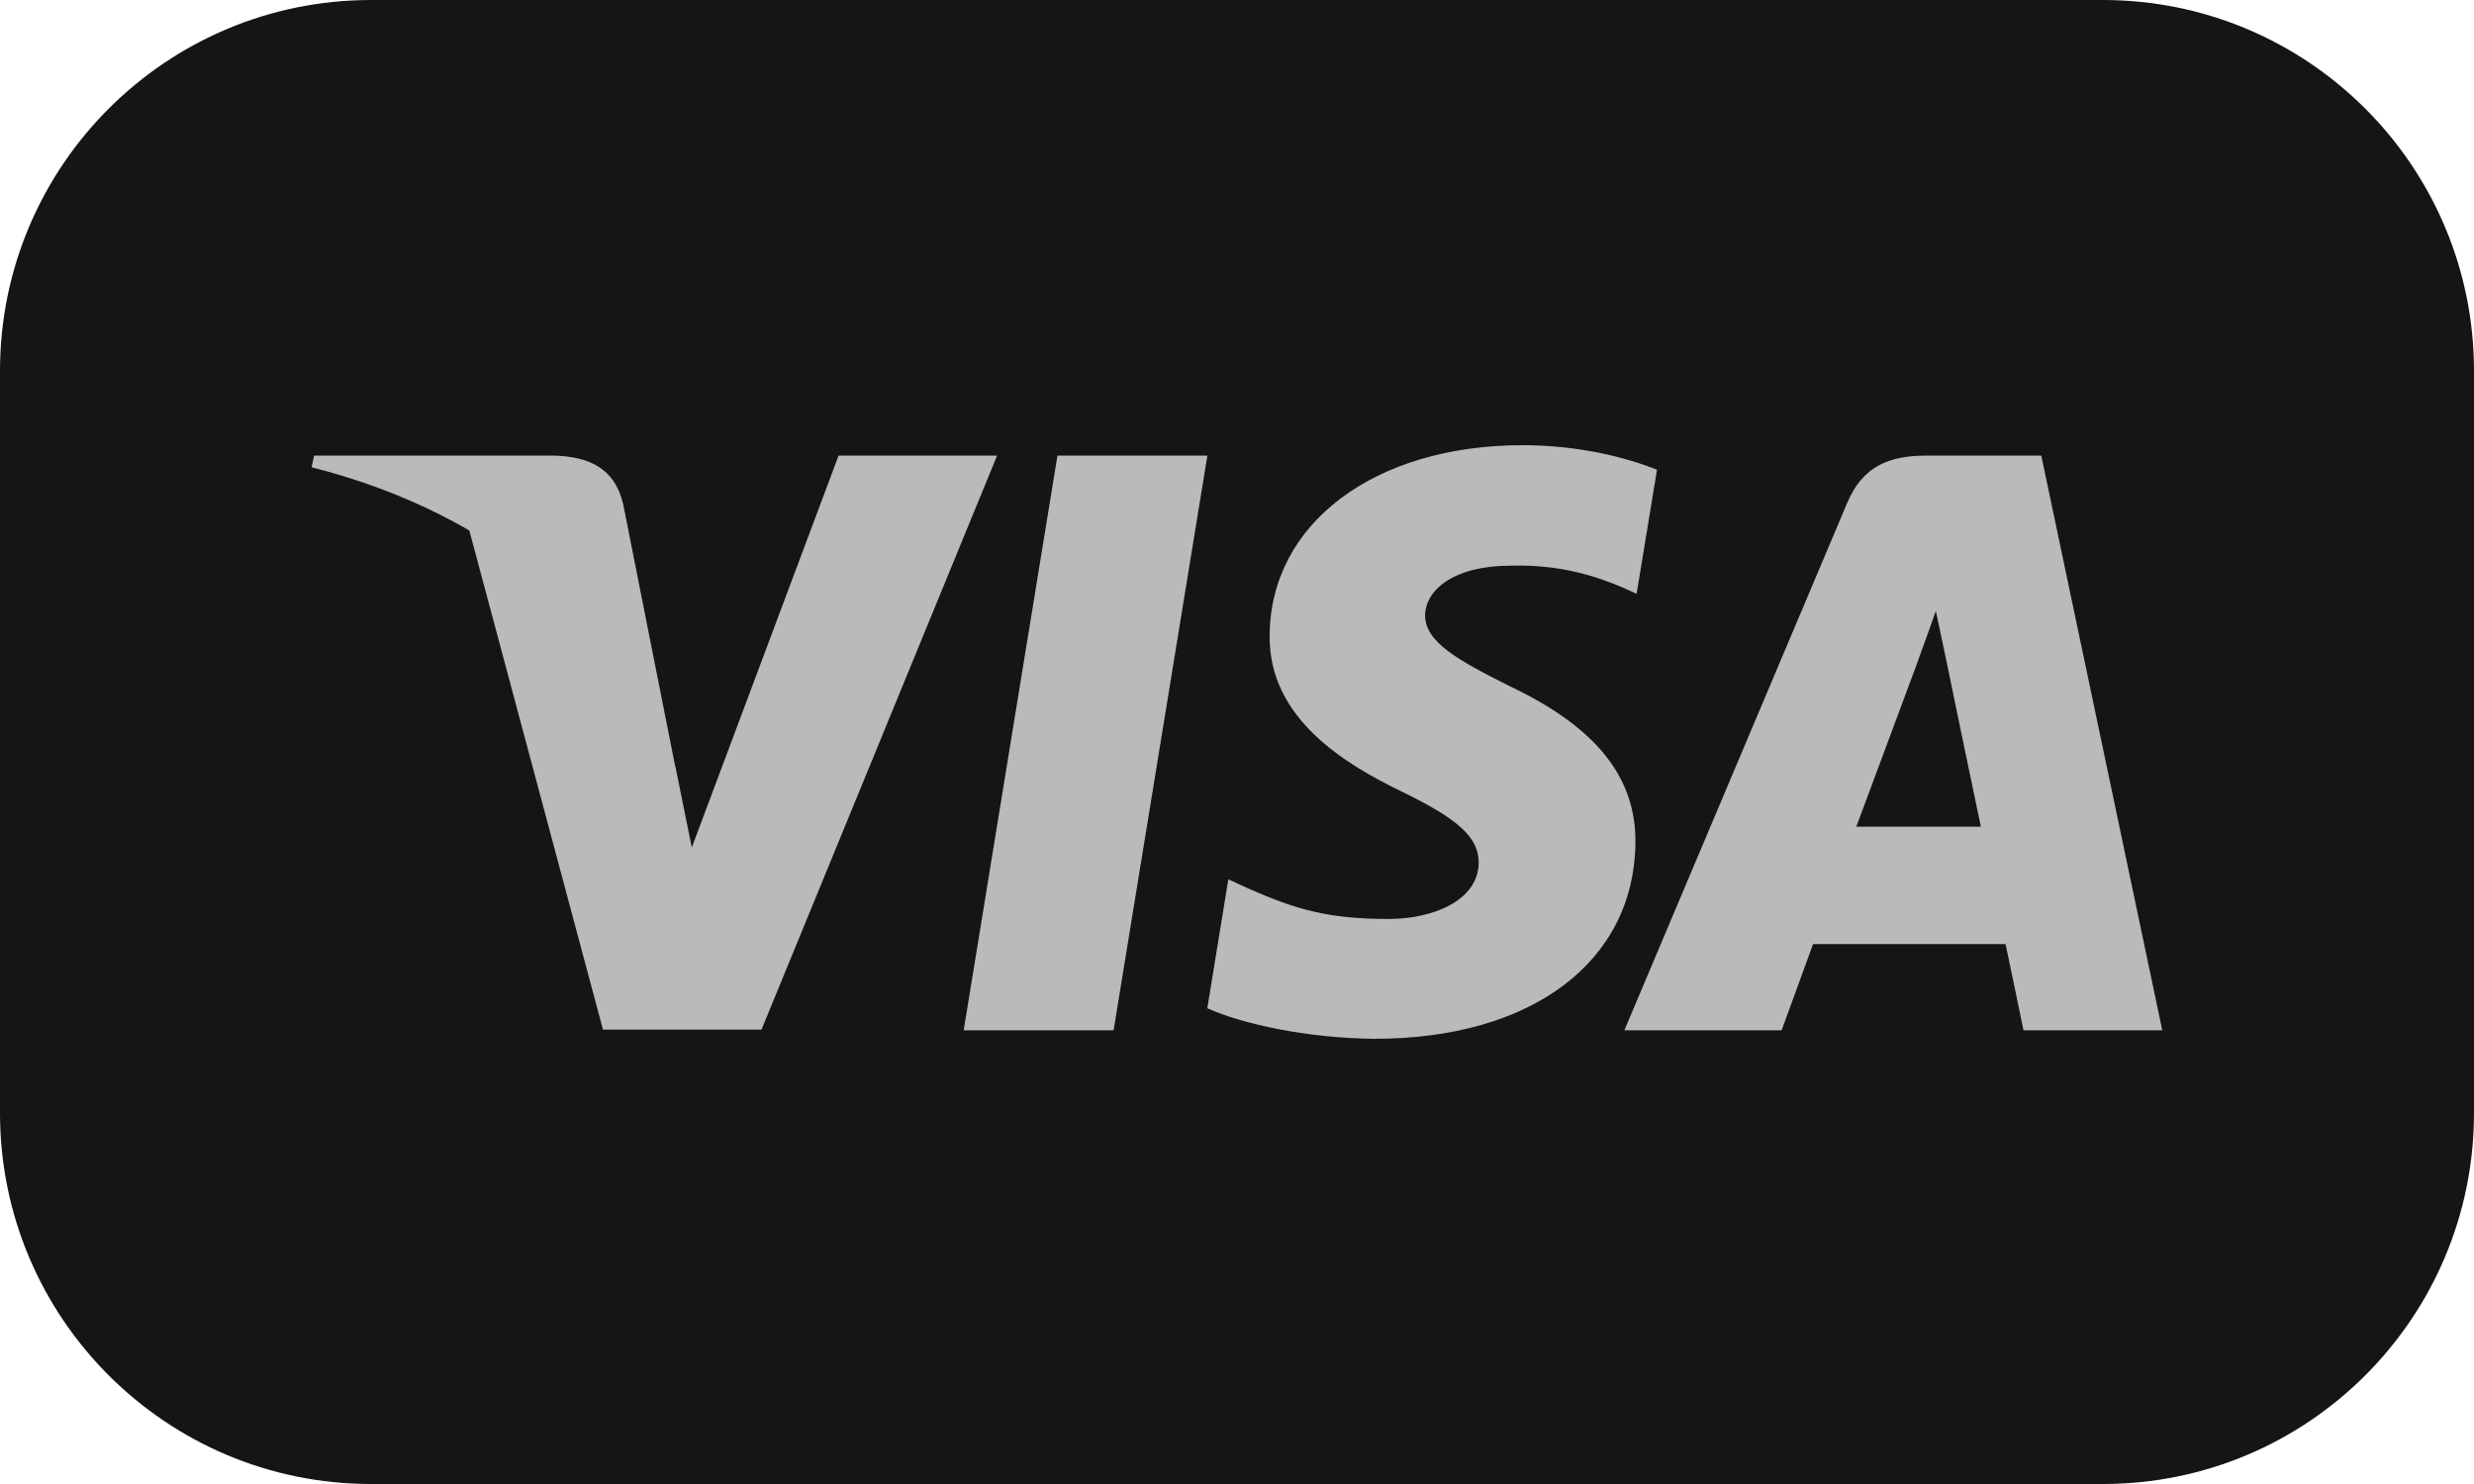
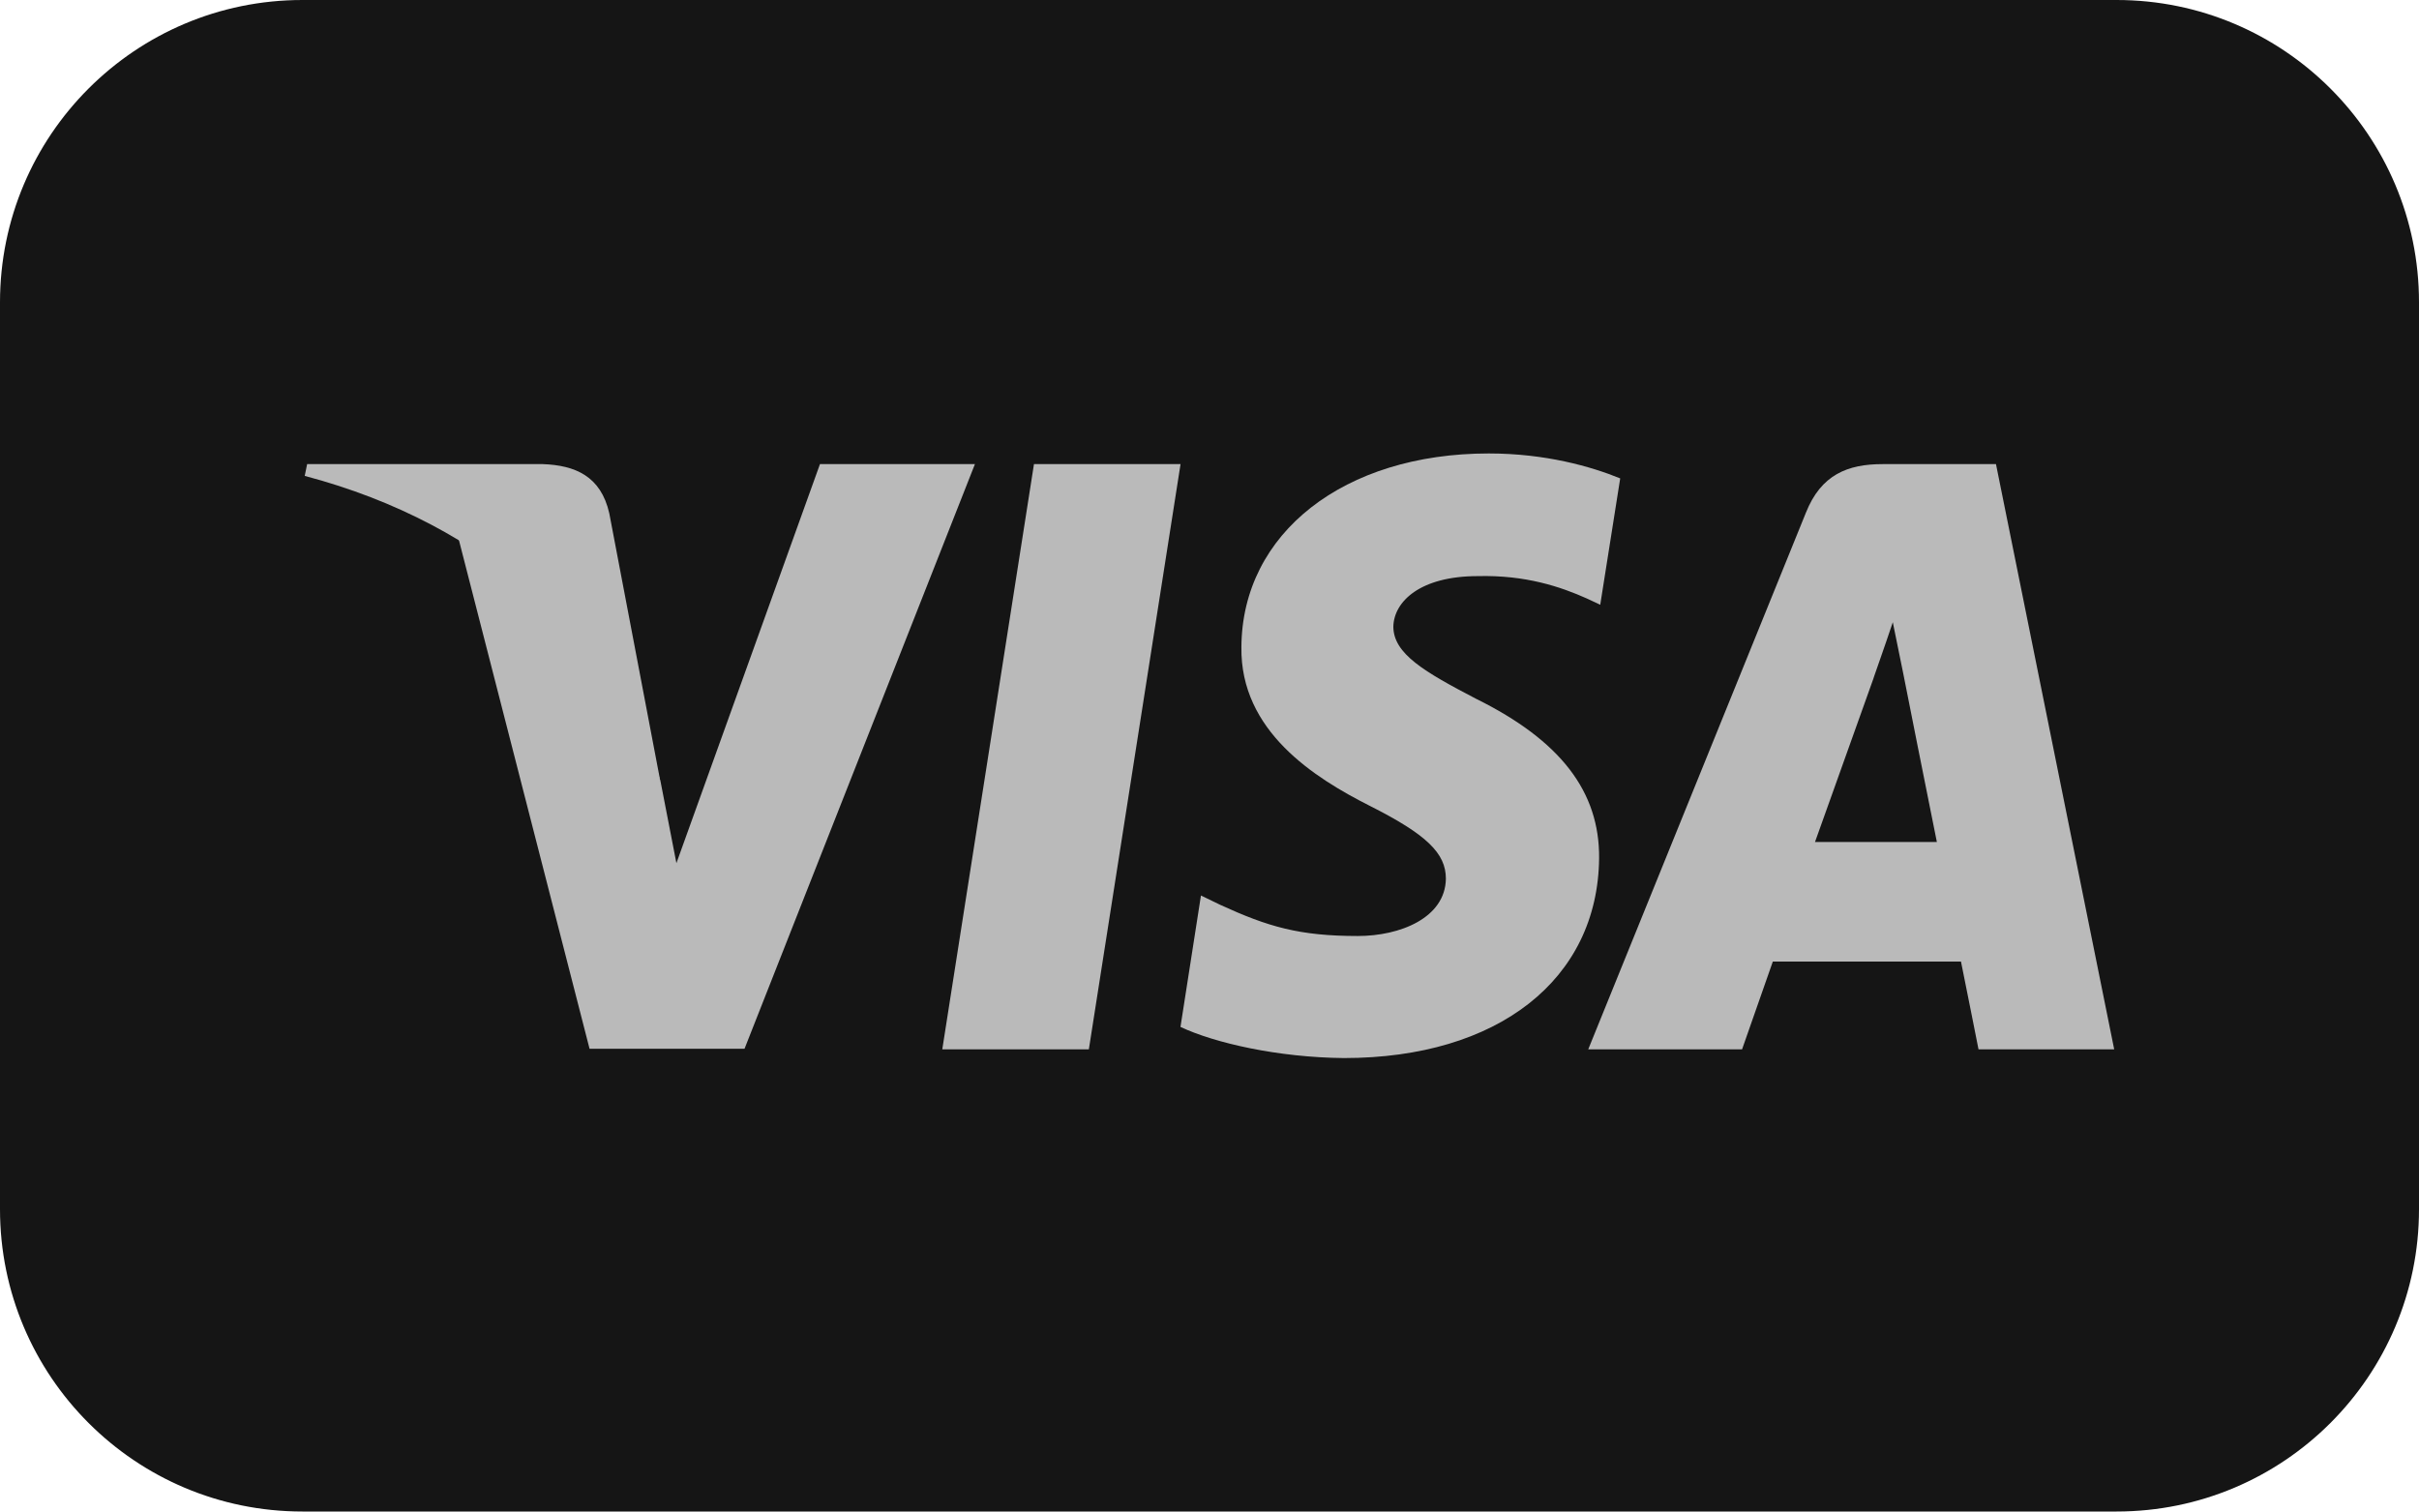
- <svg xmlns="http://www.w3.org/2000/svg" width="40" height="24" viewBox="0 0 40 24" fill="none">
-   <rect width="40" height="24" rx="6" fill="#151515" />
-   <path d="M18.005 16.662H15.581L17.097 7.369H19.521L18.005 16.662Z" fill="#BABABA" />
-   <path d="M26.791 7.596C26.313 7.408 25.555 7.2 24.617 7.2C22.223 7.2 20.538 8.466 20.528 10.275C20.508 11.609 21.734 12.351 22.652 12.796C23.59 13.251 23.908 13.547 23.908 13.953C23.899 14.575 23.151 14.862 22.453 14.862C21.485 14.862 20.967 14.714 20.179 14.368L19.86 14.22L19.52 16.306C20.089 16.562 21.136 16.79 22.223 16.8C24.767 16.8 26.422 15.554 26.442 13.627C26.452 12.569 25.804 11.758 24.407 11.096C23.56 10.67 23.041 10.384 23.041 9.949C23.05 9.553 23.48 9.148 24.437 9.148C25.224 9.128 25.803 9.316 26.242 9.504L26.461 9.603L26.791 7.596Z" fill="#BABABA" />
-   <path d="M30.013 13.37C30.212 12.836 30.98 10.77 30.98 10.77C30.97 10.79 31.18 10.226 31.299 9.88L31.468 10.681C31.468 10.681 31.927 12.905 32.027 13.37C31.648 13.37 30.491 13.37 30.013 13.37ZM33.004 7.369H31.13C30.552 7.369 30.112 7.537 29.863 8.14L26.263 16.662H28.806C28.806 16.662 29.224 15.515 29.314 15.268C29.593 15.268 32.068 15.268 32.426 15.268C32.496 15.594 32.716 16.662 32.716 16.662H34.96L33.004 7.369Z" fill="#BABABA" />
-   <path d="M13.558 7.369L11.185 13.706L10.925 12.421C10.487 10.938 9.11 9.327 7.574 8.526L9.749 16.652H12.312L16.121 7.369H13.558Z" fill="#BABABA" />
-   <path d="M8.978 7.369H5.078L5.038 7.557C8.08 8.328 10.095 10.187 10.922 12.421L10.075 8.15C9.935 7.557 9.506 7.389 8.978 7.369Z" fill="#BABABA" />
+ <svg xmlns="http://www.w3.org/2000/svg" width="32" height="20" viewBox="0 0 32 20" fill="none">
+   <rect width="32" height="20" rx="4" fill="#151515" />
+   <path d="M14.404 13.885H12.465L13.678 6.141H15.617L14.404 13.885Z" fill="#BABABA" />
+   <path d="M21.433 6.33C21.05 6.173 20.444 6 19.694 6C17.779 6 16.43 7.054 16.422 8.562C16.406 9.674 17.387 10.292 18.121 10.663C18.872 11.042 19.127 11.289 19.127 11.627C19.119 12.146 18.52 12.385 17.962 12.385C17.188 12.385 16.773 12.262 16.143 11.973L15.887 11.849L15.616 13.588C16.071 13.802 16.909 13.992 17.779 14C19.813 14 21.138 12.962 21.154 11.355C21.161 10.474 20.643 9.798 19.526 9.246C18.848 8.892 18.432 8.653 18.432 8.29C18.44 7.961 18.784 7.623 19.549 7.623C20.18 7.607 20.643 7.763 20.994 7.92L21.169 8.002L21.433 6.33Z" fill="#BABABA" />
+   <path d="M24.01 11.141C24.17 10.696 24.784 8.975 24.784 8.975C24.776 8.991 24.944 8.521 25.039 8.233L25.175 8.9C25.175 8.9 25.542 10.754 25.622 11.141C25.319 11.141 24.393 11.141 24.01 11.141ZM26.404 6.141H24.904C24.441 6.141 24.09 6.281 23.89 6.783L21.01 13.885H23.045C23.045 13.885 23.38 12.929 23.452 12.723C23.675 12.723 25.654 12.723 25.941 12.723C25.997 12.995 26.173 13.885 26.173 13.885H27.968L26.404 6.141Z" fill="#BABABA" />
+   <path d="M10.847 6.141L8.948 11.421L8.74 10.35C8.389 9.115 7.288 7.772 6.06 7.104L7.799 13.877H9.849L12.897 6.141H10.847Z" fill="#BABABA" />
+   <path d="M7.182 6.141H4.063L4.031 6.297C6.464 6.94 8.076 8.489 8.738 10.351L8.06 6.792C7.948 6.297 7.605 6.157 7.182 6.141Z" fill="#BABABA" />
</svg>
